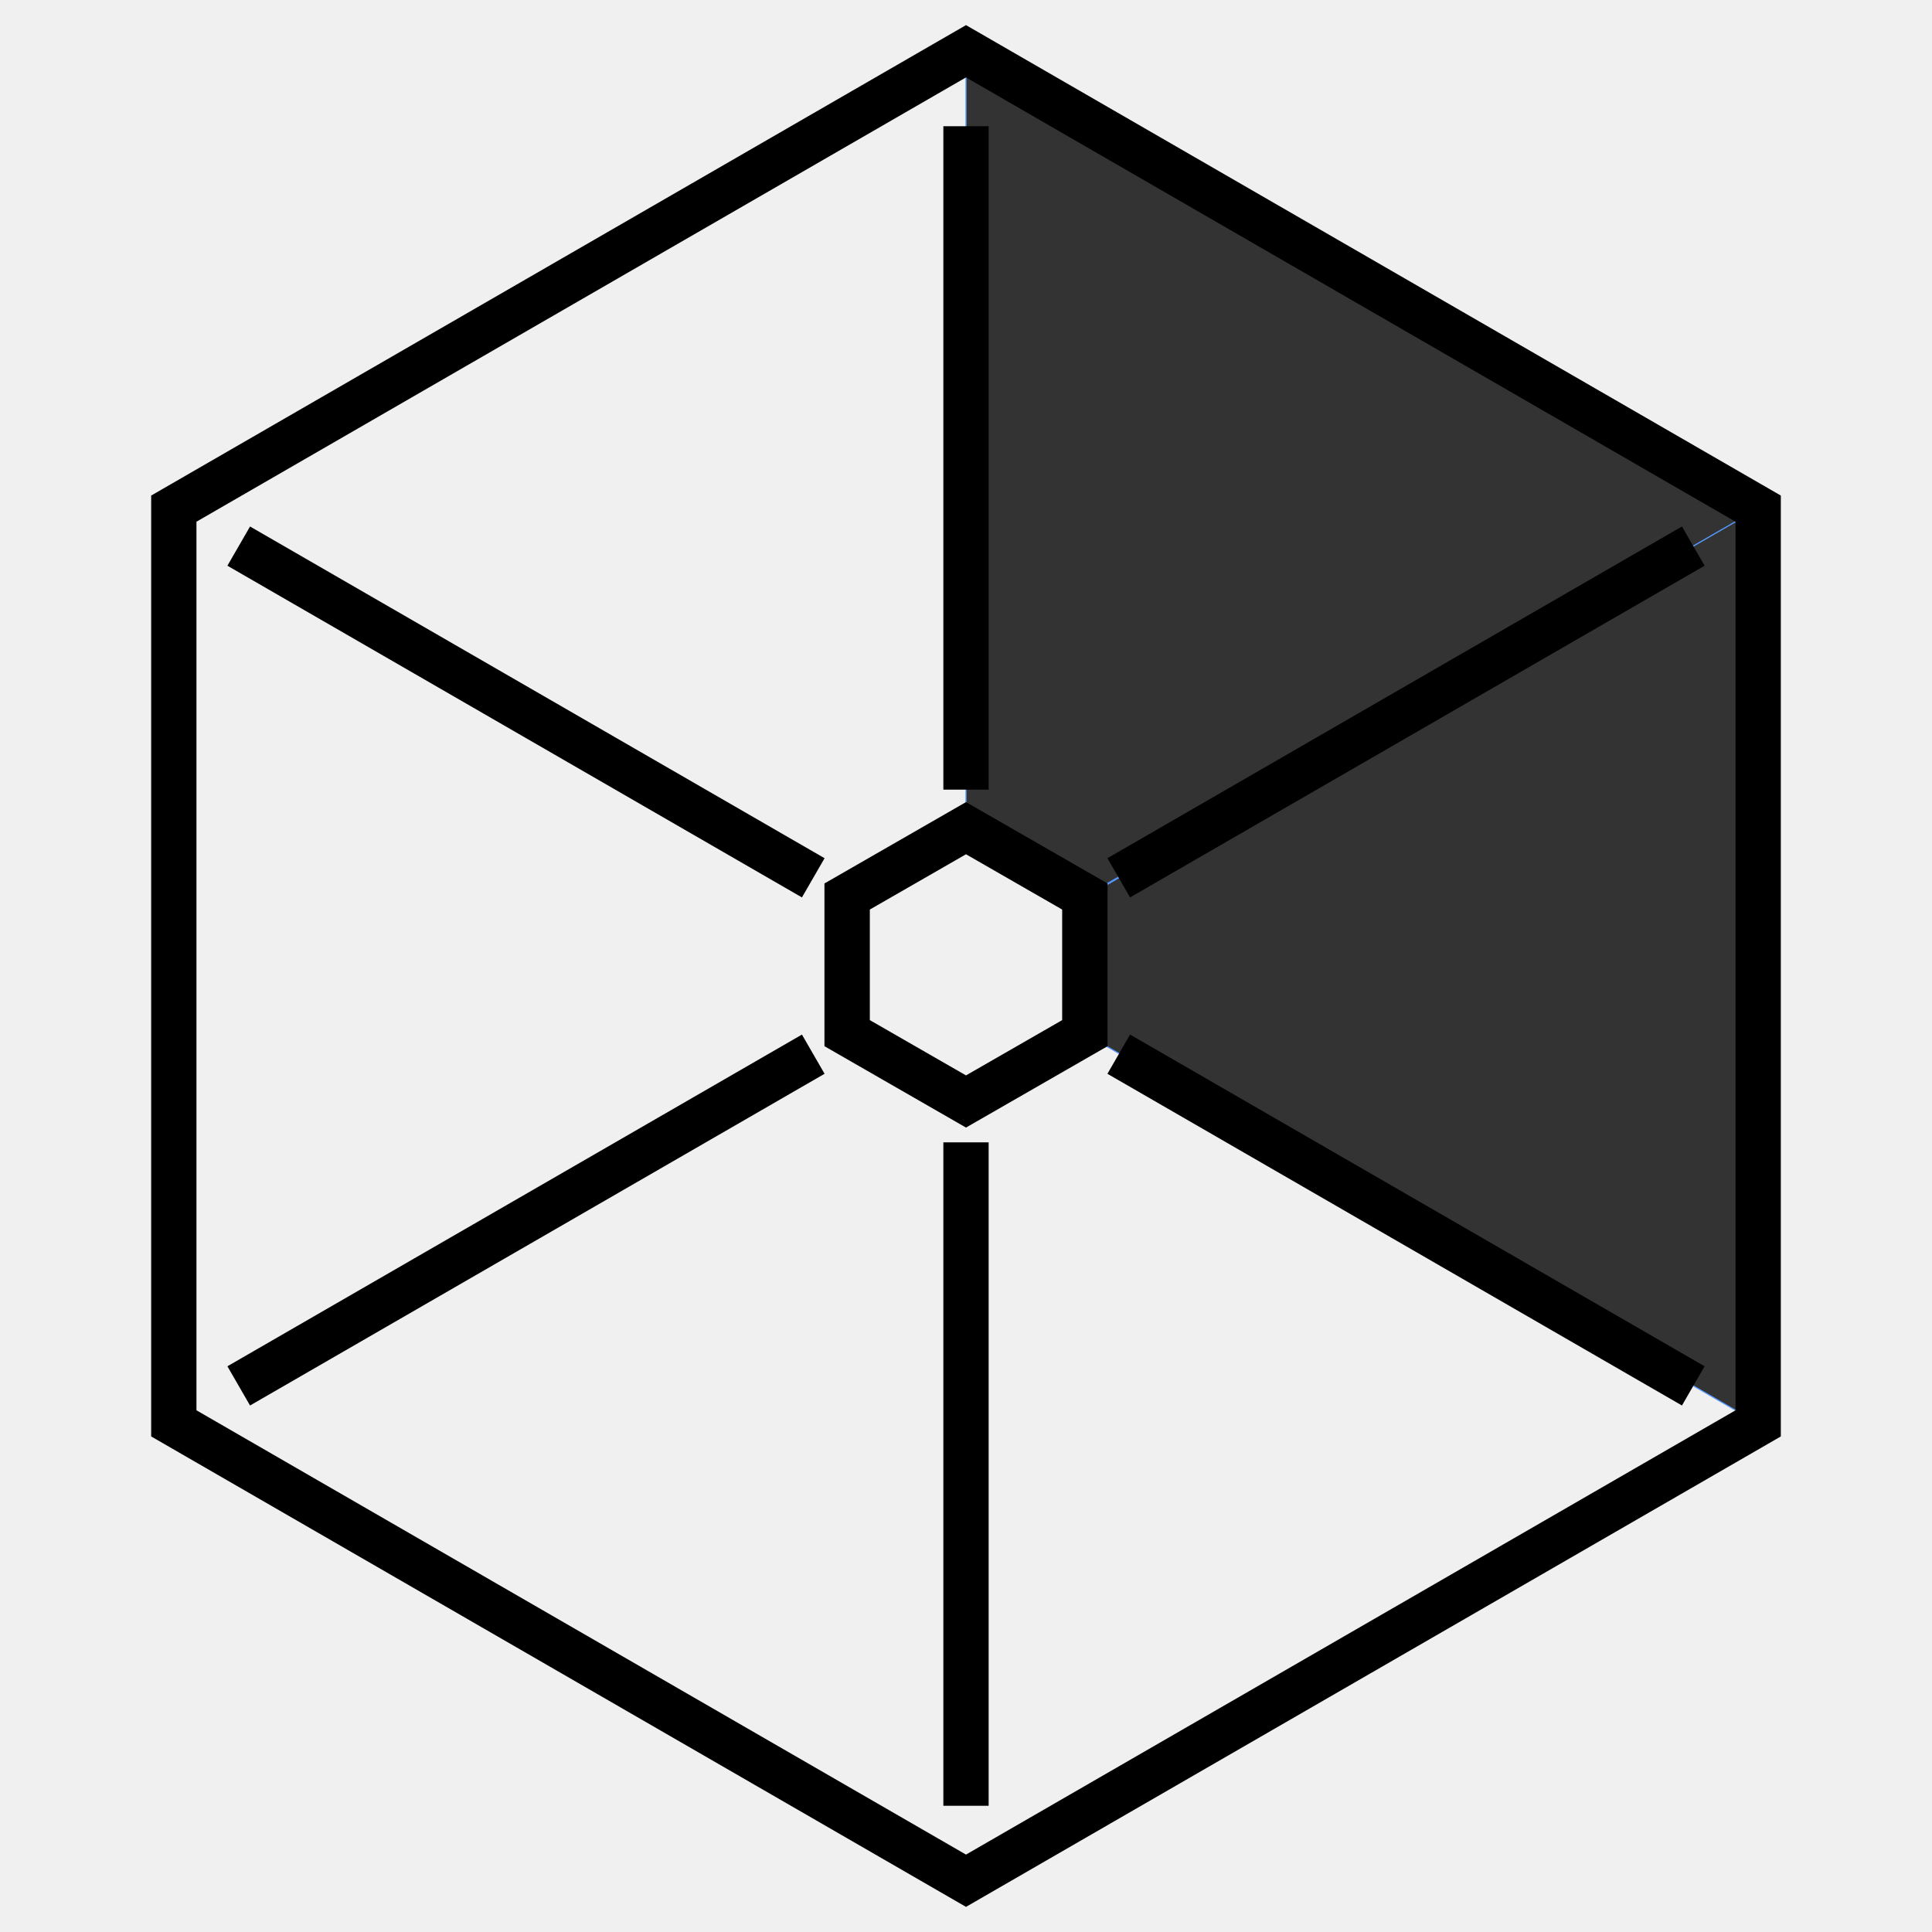
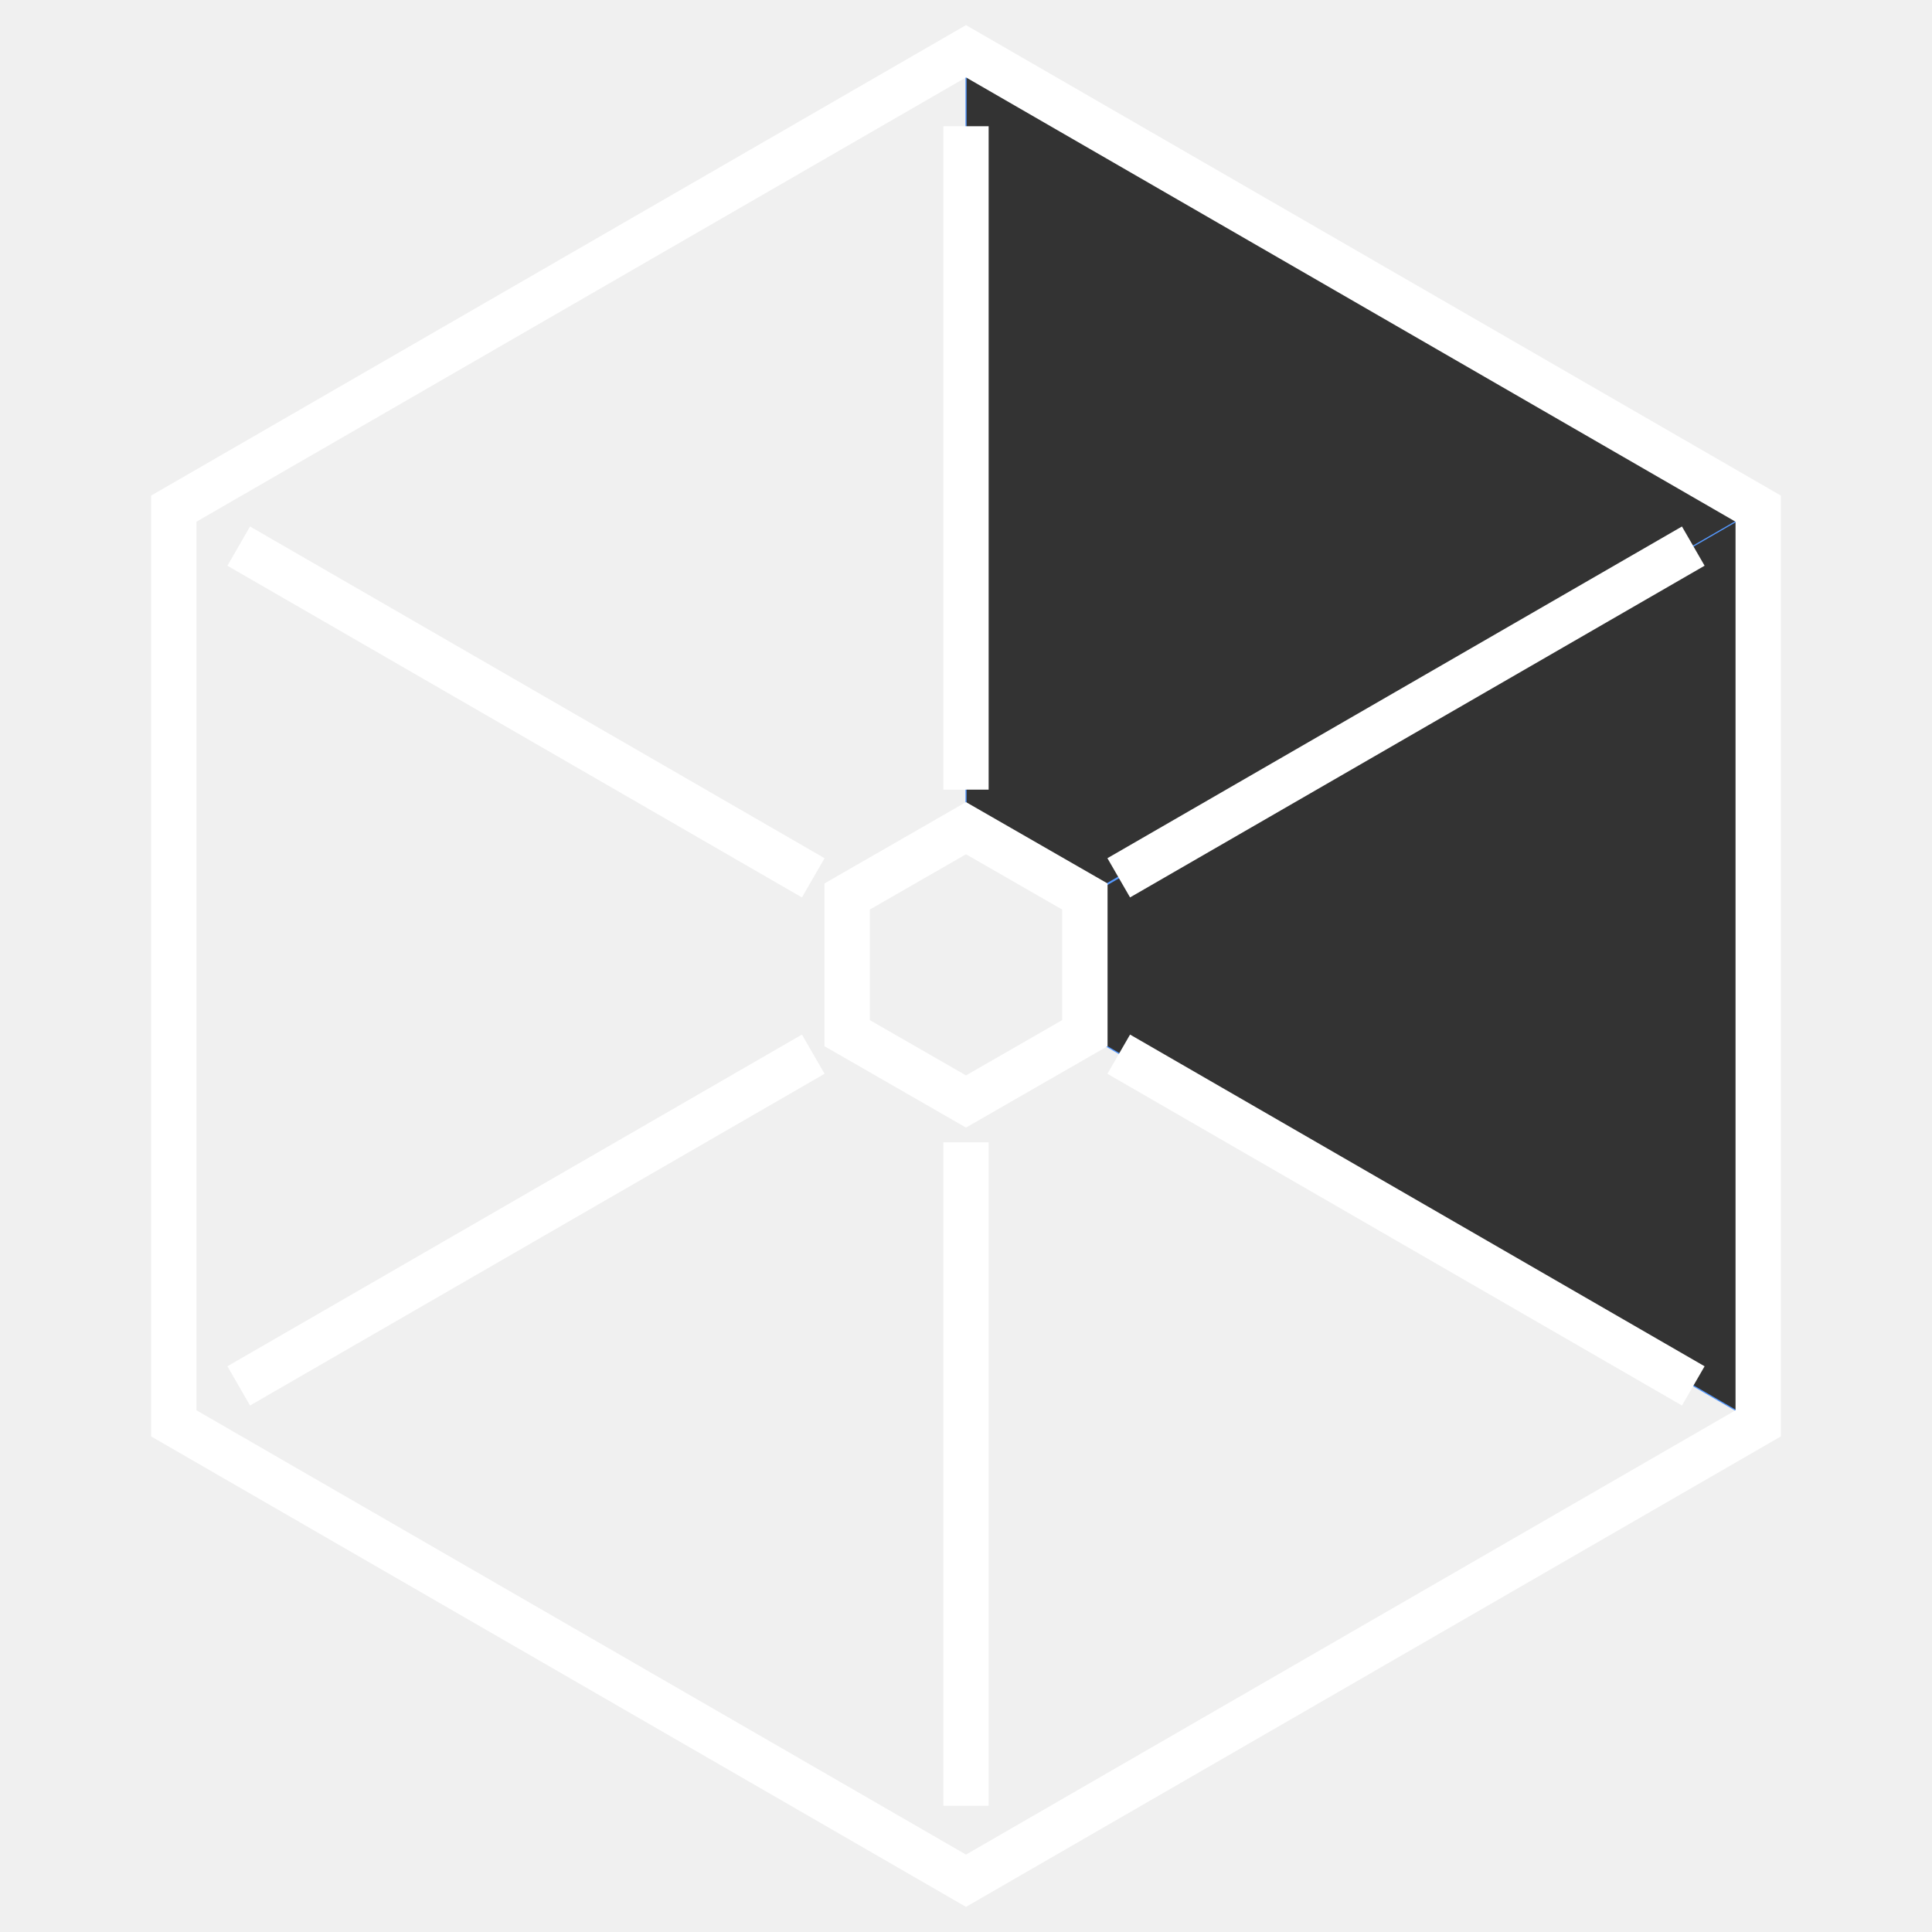
<svg xmlns="http://www.w3.org/2000/svg" width="512" height="512" viewBox="0 0 512 512" version="1.1" id="svg1">
  <defs id="defs1" />
  <g id="layer3" style="display:none" transform="translate(-1024,-1164.65)">
    <rect style="fill:#999999" id="rect20" width="512" height="512" x="512" y="1164.65" />
    <rect style="fill:#999999" id="rect30" width="512" height="512" x="1024" y="1164.65" />
    <rect style="fill:#999999" id="rect1" width="512" height="512" x="1536" y="1164.65" />
  </g>
  <g id="layer1" transform="translate(-1024,-1164.65)">
    <path style="font-variation-settings:normal;opacity:1;vector-effect:none;fill:#333333;fill-opacity:1;stroke:#5599ff;stroke-width:0.3;stroke-linecap:butt;stroke-linejoin:miter;stroke-miterlimit:4;stroke-dasharray:none;stroke-dashoffset:0;stroke-opacity:1;-inkscape-stroke:none;stop-color:#000000;stop-opacity:1" d="m 1326.888,1178.236 v 205.891 l 31.5,18.107 178.437,-102.791 z m 209.937,121.207 -178.307,102.945 0.069,36.333 178.238,103.136 z" id="path31" transform="translate(-46.88818)" />
  </g>
  <g id="layer2" transform="translate(-1024,-1164.65)">
-     <path style="fill:none;stroke:#000000;stroke-width:12;stroke-dasharray:none" d="M 256,209.26 V 33.447 M 215.522,232.63 63.264,144.724 M 215.522,279.37 63.264,367.276 M 256,302.74 v 175.812 m 40.478,-199.183 152.258,87.906 m -152.258,-134.647 152.258,-87.906" id="path32" transform="translate(1024,1164.65)" />
-     <path style="font-variation-settings:normal;fill:none;fill-opacity:1;stroke:#000000;stroke-width:12;stroke-linecap:butt;stroke-linejoin:miter;stroke-miterlimit:4;stroke-dasharray:none;stroke-dashoffset:0;stroke-opacity:1;stop-color:#000000" id="path44" d="m 256,598.184 209.937,121.207 -1e-5,242.414 -209.937,121.207 -209.937,-121.207 7e-6,-242.414 z" transform="translate(1024,580.0515)" />
-     <path style="font-variation-settings:normal;fill:none;fill-opacity:1;stroke:#000000;stroke-width:80.151;stroke-linecap:butt;stroke-linejoin:miter;stroke-miterlimit:4;stroke-dasharray:none;stroke-dashoffset:0;stroke-opacity:1;stop-color:#000000" id="path49" d="m 256,598.184 209.937,121.207 -1e-5,242.414 -209.937,121.207 -209.937,-121.207 7e-6,-242.414 z" transform="matrix(0.1500435,0,0,0.1493908,1241.589,1294.763)" />
+     <path style="fill:none;stroke:#ffffff;stroke-width:12;stroke-dasharray:none" d="M 256,209.26 V 33.447 M 215.522,232.63 63.264,144.724 M 215.522,279.37 63.264,367.276 M 256,302.74 v 175.812 m 40.478,-199.183 152.258,87.906 m -152.258,-134.647 152.258,-87.906" id="path32" transform="translate(1024,1164.65)" />
+     <path style="font-variation-settings:normal;fill:none;fill-opacity:1;stroke:#ffffff;stroke-width:12;stroke-linecap:butt;stroke-linejoin:miter;stroke-miterlimit:4;stroke-dasharray:none;stroke-dashoffset:0;stroke-opacity:1;stop-color:#000000" id="path44" d="m 256,598.184 209.937,121.207 -1e-5,242.414 -209.937,121.207 -209.937,-121.207 7e-6,-242.414 z" transform="translate(1024,580.0515)" />
+     <path style="font-variation-settings:normal;fill:none;fill-opacity:1;stroke:#ffffff;stroke-width:80.151;stroke-linecap:butt;stroke-linejoin:miter;stroke-miterlimit:4;stroke-dasharray:none;stroke-dashoffset:0;stroke-opacity:1;stop-color:#000000" id="path49" d="m 256,598.184 209.937,121.207 -1e-5,242.414 -209.937,121.207 -209.937,-121.207 7e-6,-242.414 z" transform="matrix(0.1500435,0,0,0.1493908,1241.589,1294.763)" />
  </g>
</svg>
